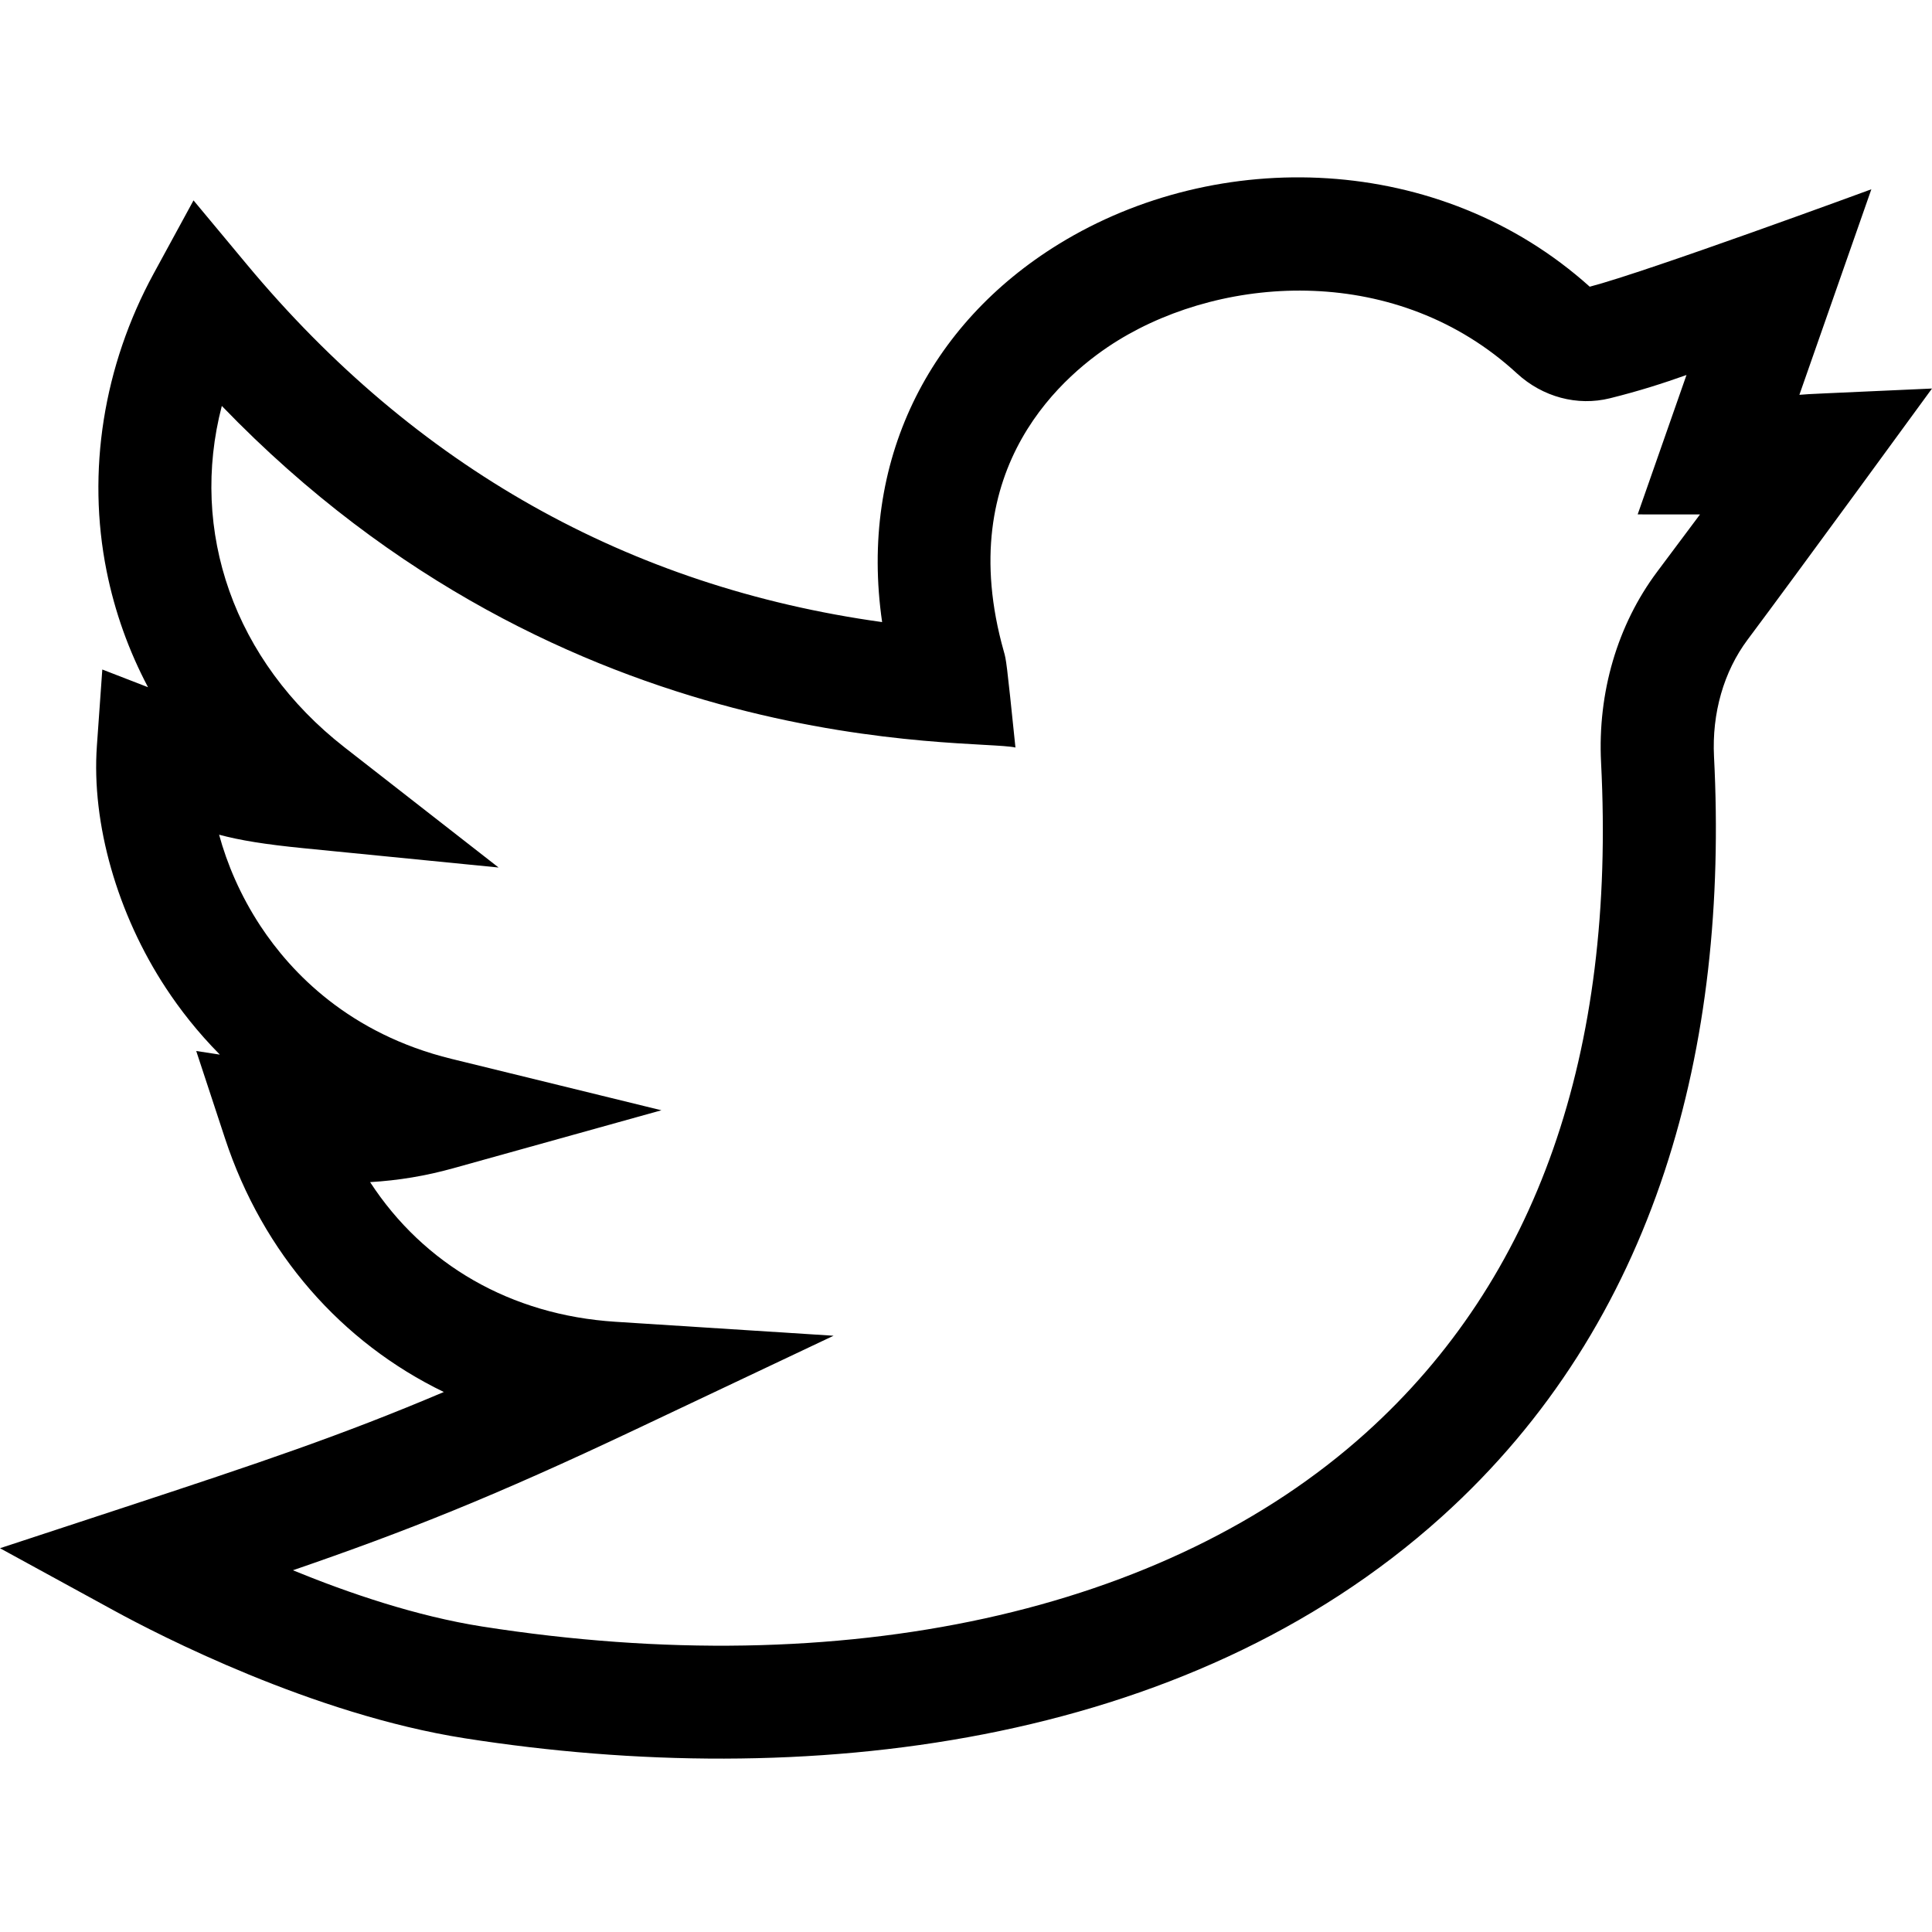
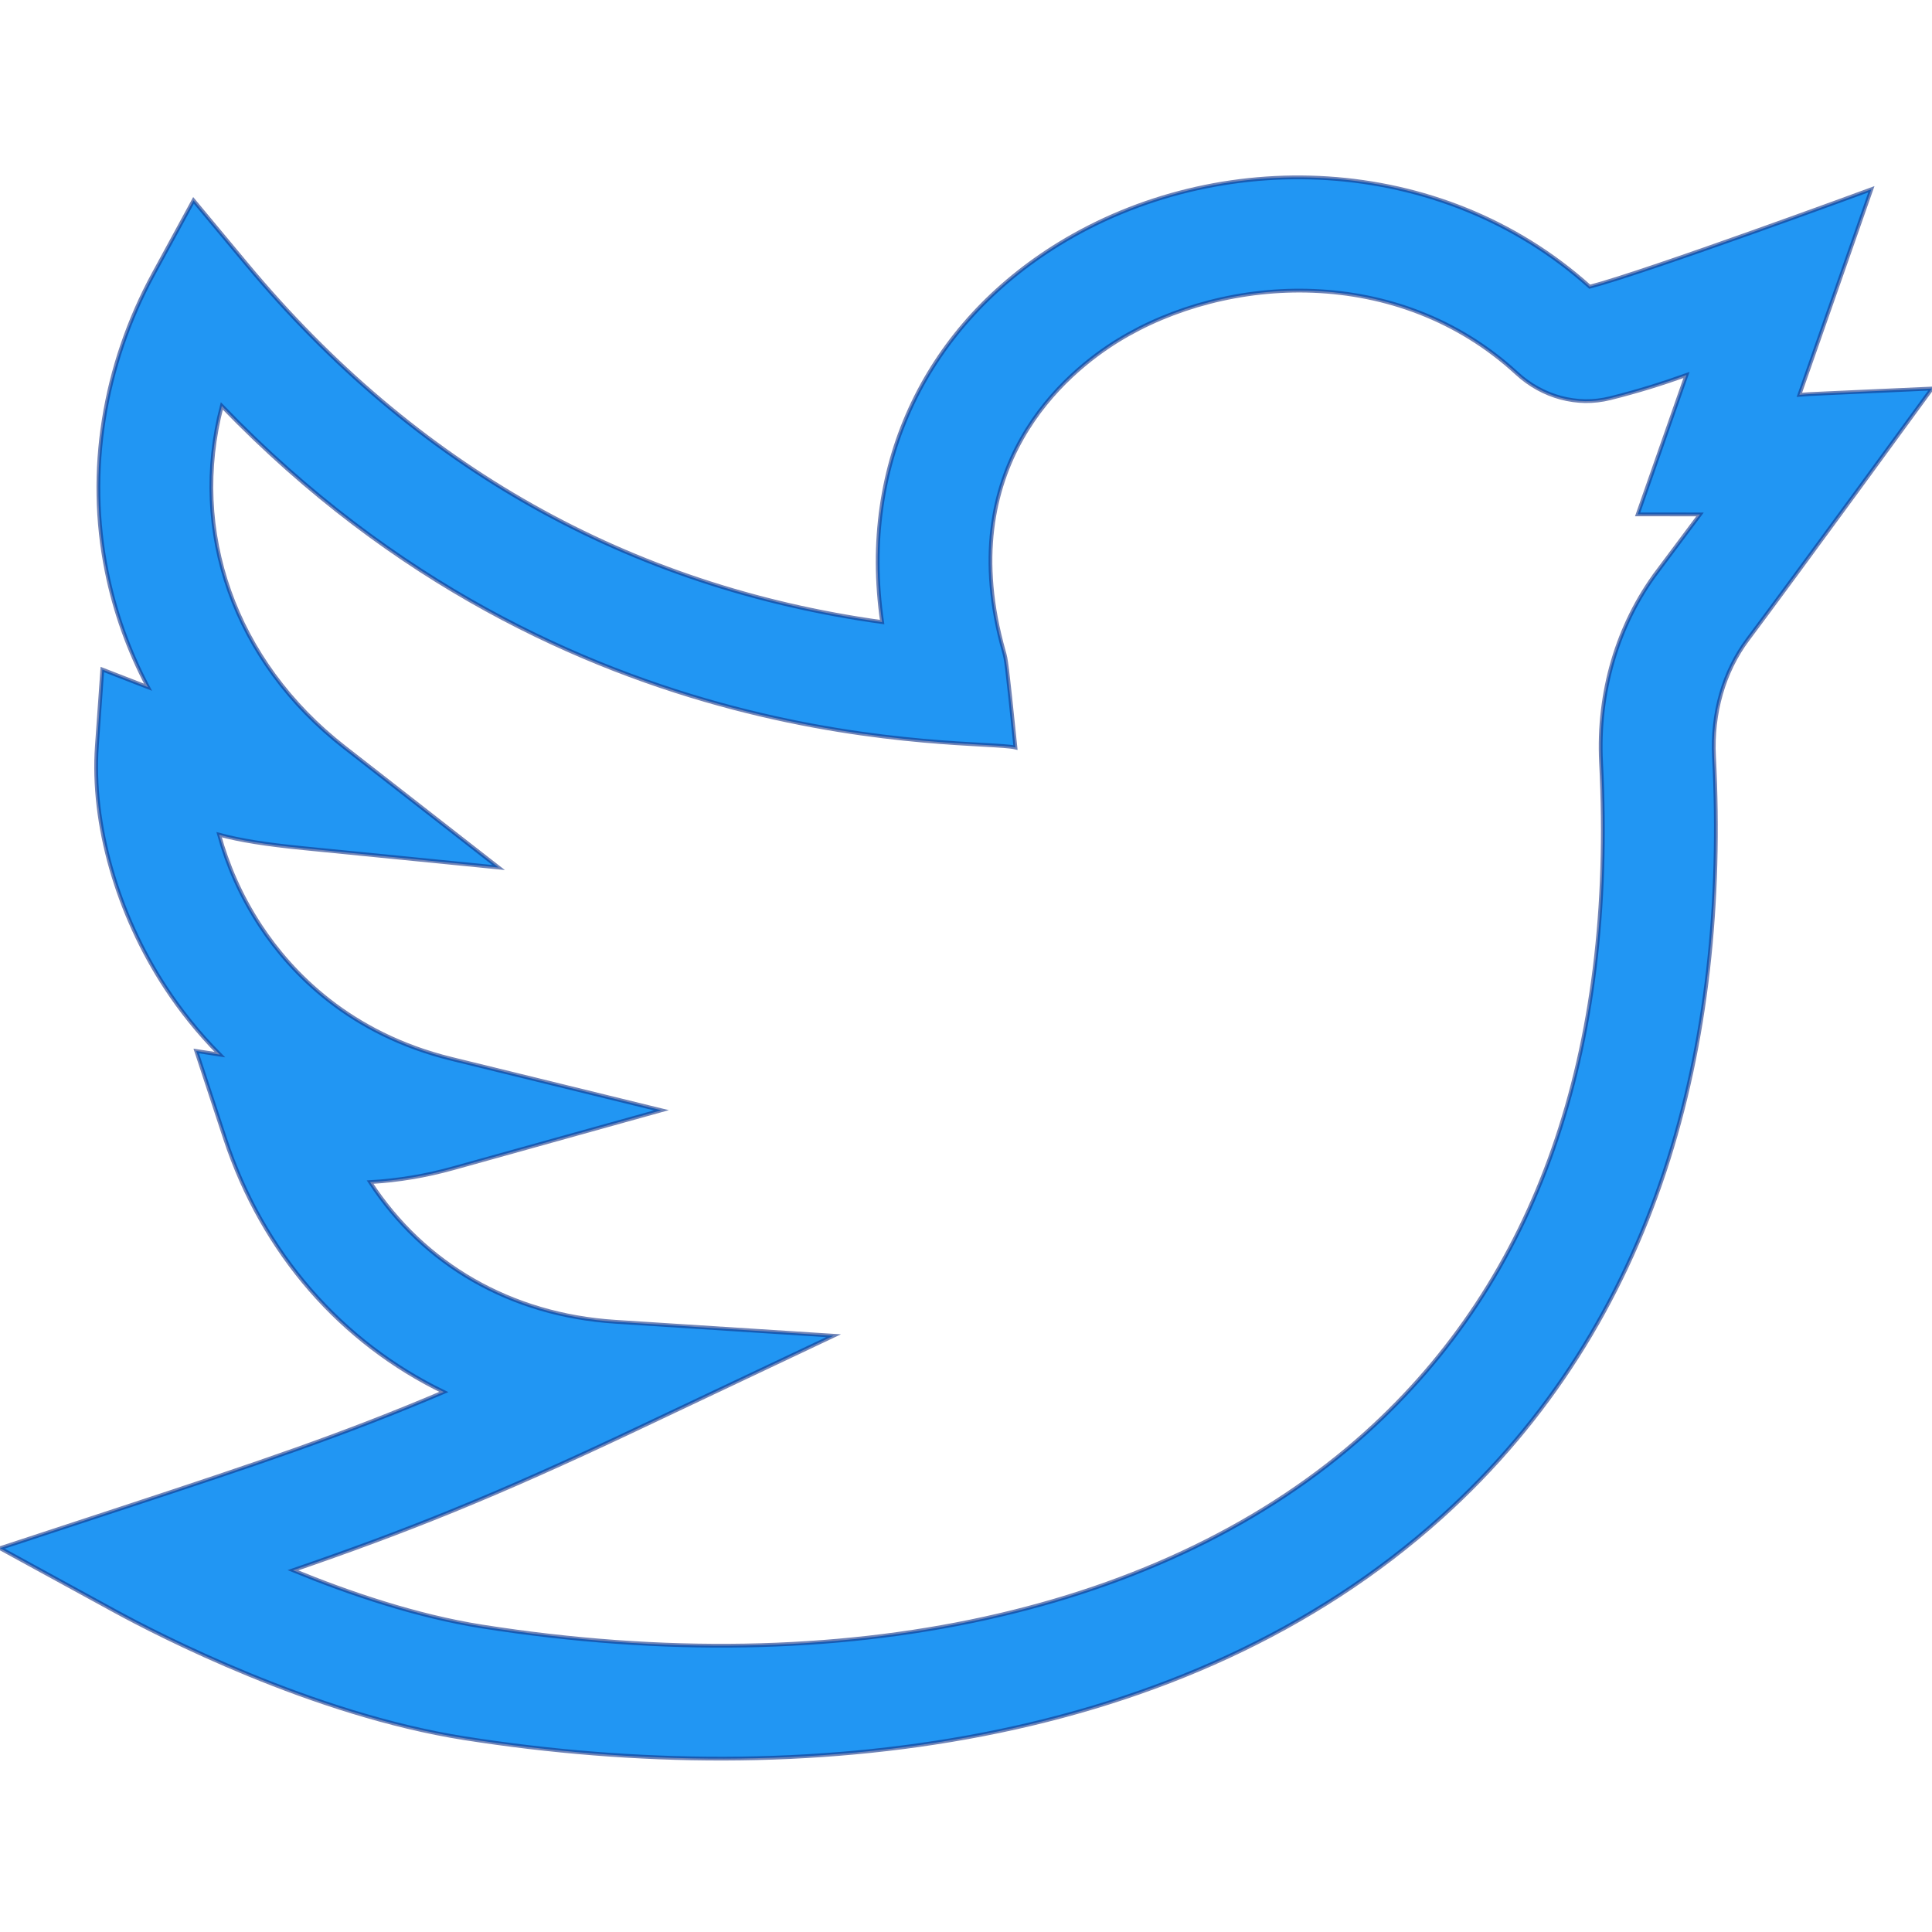
- <svg xmlns="http://www.w3.org/2000/svg" viewBox="0 -47 512 512">
+ <svg xmlns="http://www.w3.org/2000/svg" style="width:4rem;stroke:#1389;fill:#2196F3; cursor: pointer" viewBox="0 -47 512 512">
  <path d="m512 55.965c-32.207 1.484-31.504 1.363-35.145 1.668l19.074-54.473s-59.539 21.902-74.633 25.82c-39.641-35.629-98.562-37.203-140.688-11.312-34.496 21.207-53.012 57.625-46.836 100.191-67.137-9.316-123.703-41.141-168.363-94.789l-14.125-16.965-10.555 19.383c-13.34 24.492-17.77 52.496-12.477 78.852 2.172 10.812 5.863 21.125 10.977 30.781l-12.117-4.695-1.438 20.246c-1.457 20.566 5.391 44.574 18.32 64.215 3.641 5.531 8.328 11.605 14.27 17.598l-6.262-.961 7.641 23.199c10.043 30.48 30.902 54.062 57.973 67.172-27.035 11.473-48.875 18.793-84.773 30.602l-32.844 10.797 30.336 16.586c11.566 6.324 52.438 27.445 92.82 33.781 89.766 14.078 190.832 2.613 258.871-58.664 57.309-51.613 76.113-125.031 72.207-201.434-.59-11.566 2.578-22.605 8.922-31.078 12.707-16.965 48.766-66.406 48.844-66.52zm-72.832 48.551c-10.535 14.066-15.812 32.031-14.867 50.578 3.941 77.066-17.027 136.832-62.328 177.629-52.918 47.66-138.273 66.367-234.172 51.324-17.367-2.723-35.316-8.82-50.172-14.91 30.098-10.355 53.34-19.586 90.875-37.352l52.398-24.801-57.852-3.703c-27.711-1.773-50.785-15.203-64.969-37.008 7.531-.438 14.793-1.656 22.023-3.672l55.176-15.367-55.637-13.625c-27.035-6.621-42.445-22.797-50.613-35.203-5.363-8.152-8.867-16.504-10.969-24.203 5.578 1.496 12.082 2.562 22.57 3.602l51.496 5.094-40.801-31.828c-29.398-22.93-41.18-57.379-32.543-90.496 91.75 95.164 199.477 88.012 210.32 90.527-2.387-23.184-2.449-23.238-3.074-25.445-13.887-49.09 16.547-74.016 30.273-82.453 28.672-17.621 74.184-20.277 105.707 8.754 6.809 6.266 16.016 8.73 24.633 6.59 7.734-1.922 14.082-3.957 20.297-6.172l-12.938 36.945 16.516.012c-3.117 4.18-6.855 9.184-11.352 15.184zm0 0" />
</svg>
